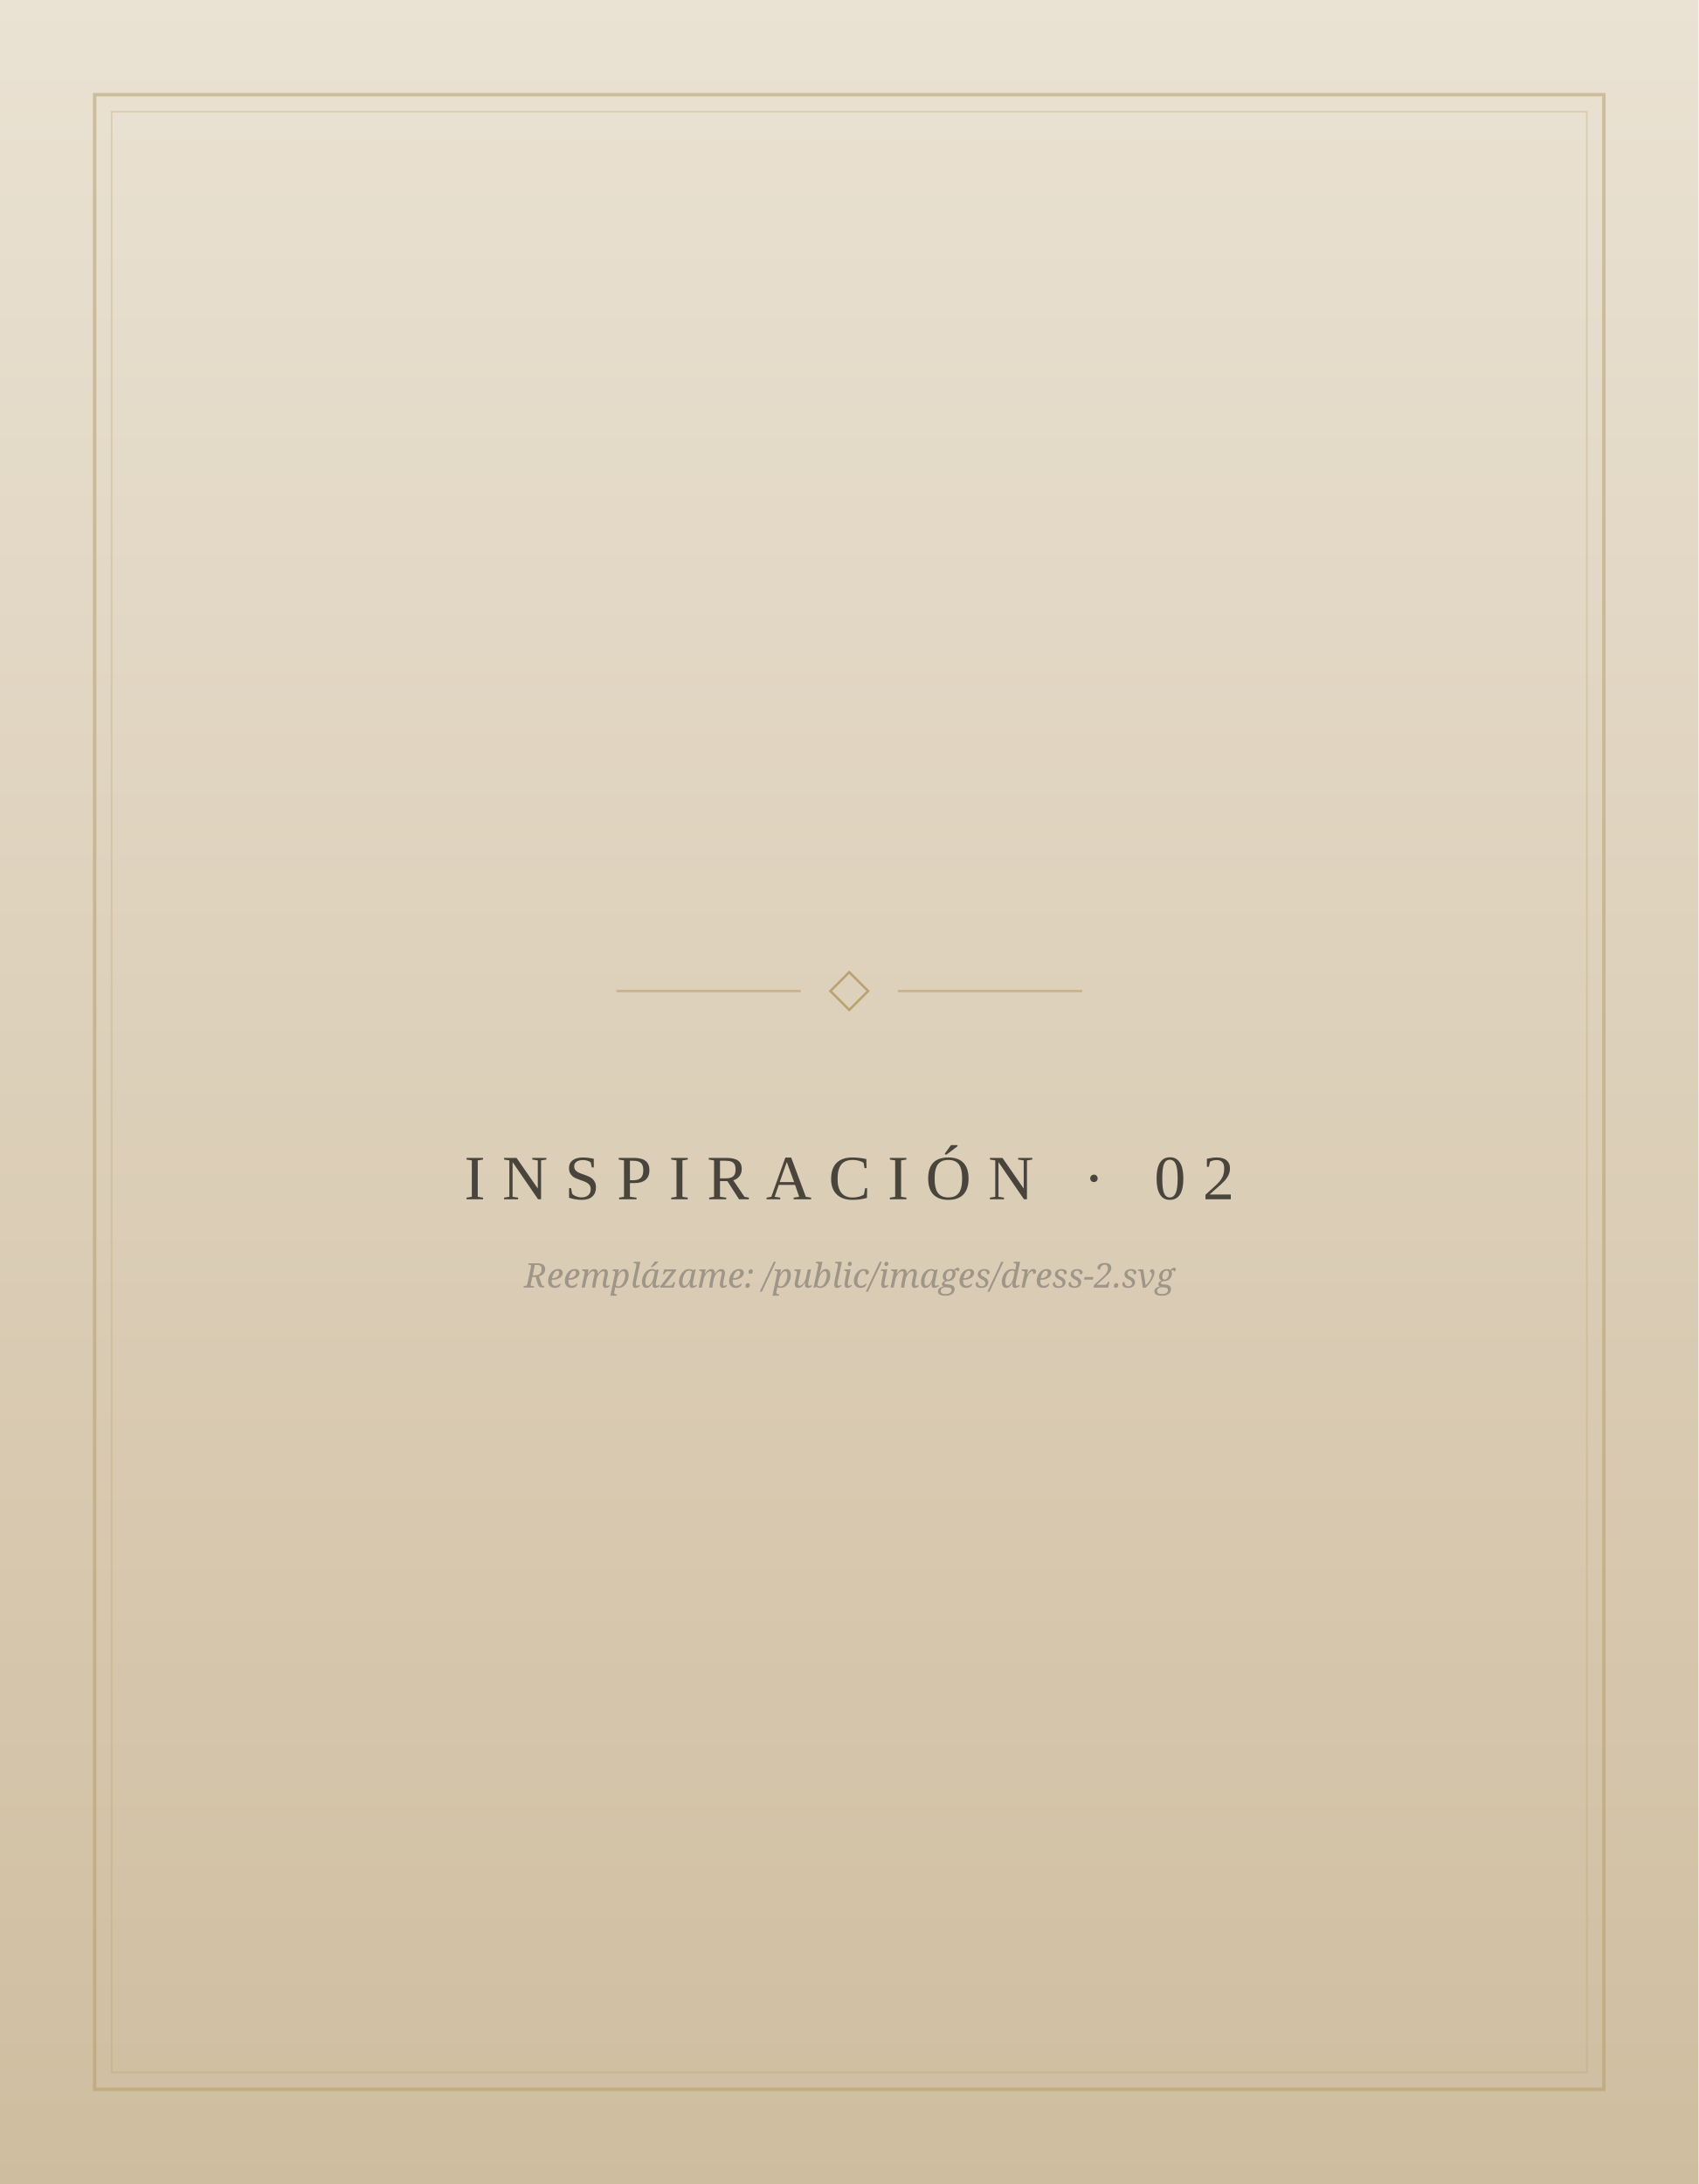
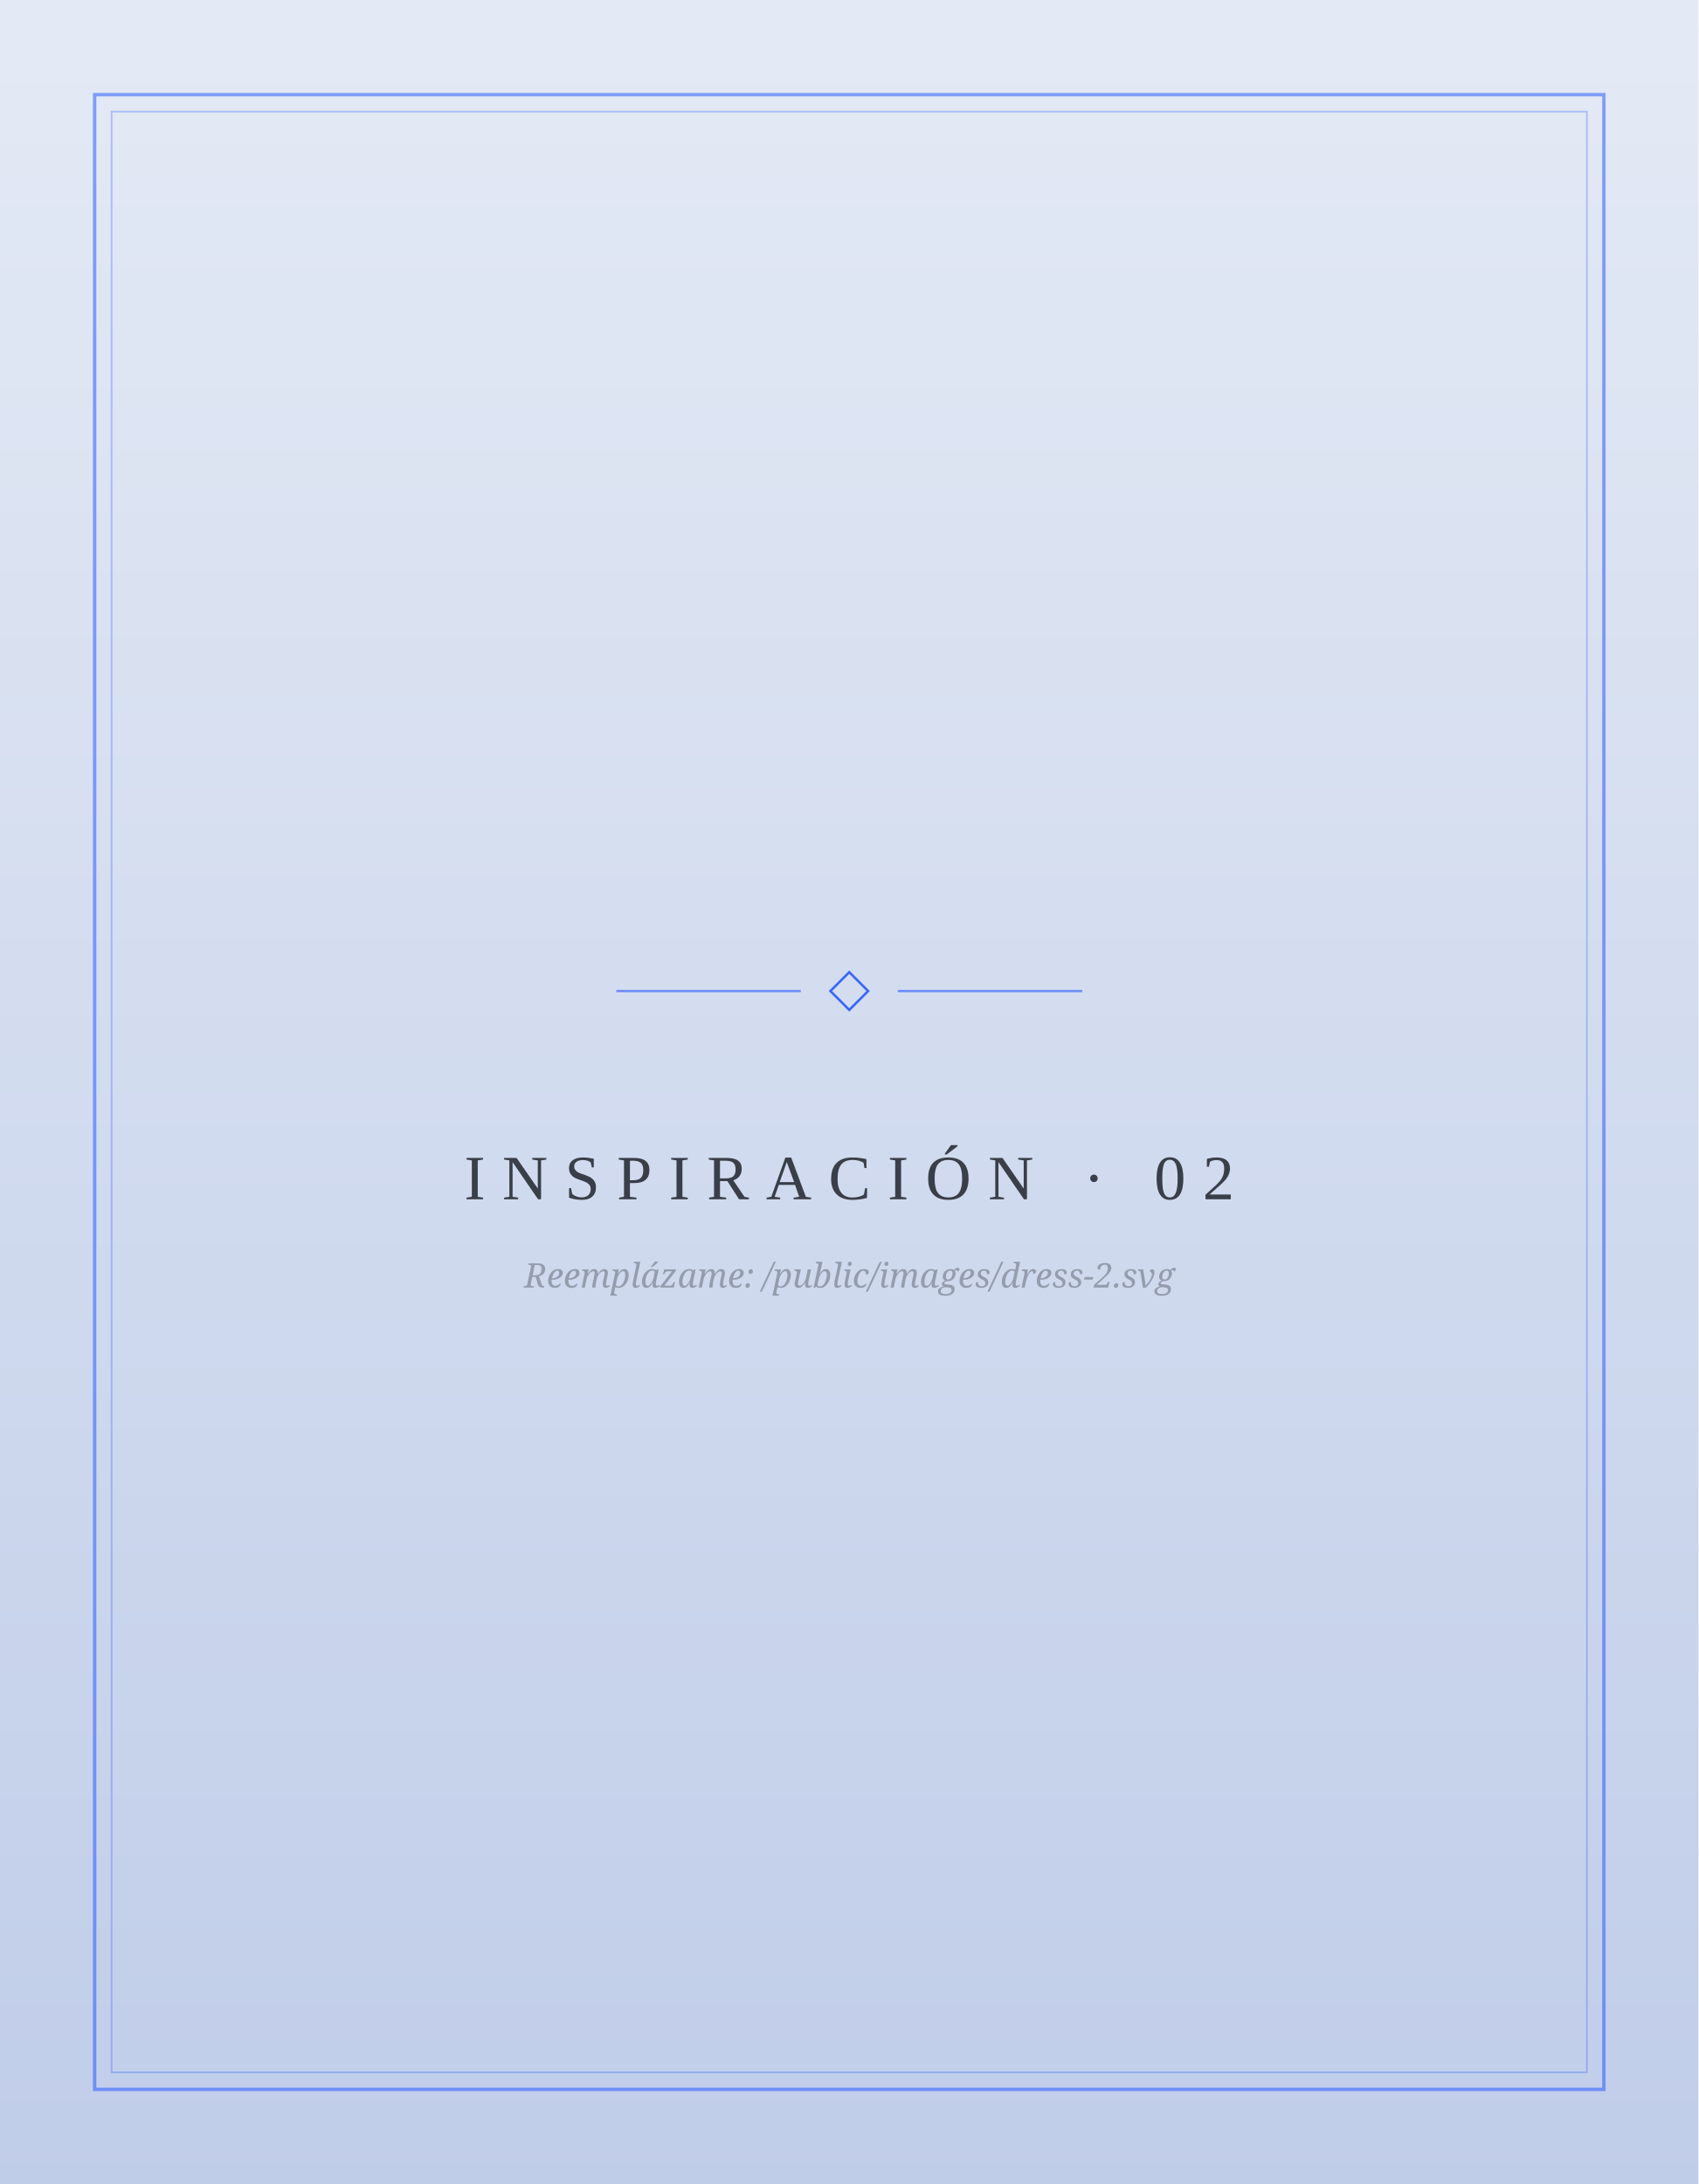
<svg xmlns="http://www.w3.org/2000/svg" width="700" height="900" viewBox="0 0 700 900" role="img" aria-label="Inspiración · 02">
  <defs>
    <linearGradient id="bg" x1="0" y1="0" x2="0" y2="1">
-       <stop offset="0" stop-color="#EAE2D3" />
-       <stop offset="1" stop-color="#CFBD9F" />
+       <stop offset="0" stop-color="#E4EAF5" />
+       <stop offset="1" stop-color="#C0CDE9" />
    </linearGradient>
  </defs>
  <rect width="700" height="900" fill="url(#bg)" />
-   <rect x="39" y="39" width="622" height="822" fill="none" stroke="#B49A67" stroke-opacity="0.5" stroke-width="1.4" />
-   <rect x="46" y="46" width="608" height="808" fill="none" stroke="#B49A67" stroke-opacity="0.28" stroke-width="0.7" />
-   <g transform="translate(350,408.4)" stroke="#B49A67" fill="none">
+   <rect x="39" y="39" width="622" height="822" fill="none" stroke="#1F51FF" stroke-opacity="0.5" stroke-width="1.4" />
+   <rect x="46" y="46" width="608" height="808" fill="none" stroke="#1F51FF" stroke-opacity="0.28" stroke-width="0.7" />
+   <g transform="translate(350,408.4)" stroke="#1F51FF" fill="none">
    <line x1="-96" y1="0" x2="-20" y2="0" stroke-opacity="0.55" />
    <rect x="-5.5" y="-5.5" width="11" height="11" transform="rotate(45)" stroke-opacity="0.85" />
    <line x1="20" y1="0" x2="96" y2="0" stroke-opacity="0.55" />
  </g>
-   <text x="350" y="494.2" text-anchor="middle" font-family="Georgia, 'Times New Roman', serif" font-size="26" letter-spacing="7" fill="#292723" fill-opacity="0.82" style="text-transform:uppercase">INSPIRACIÓN · 02</text>
-   <text x="350" y="530.6" text-anchor="middle" font-family="Georgia, serif" font-style="italic" font-size="14" fill="#77716A" fill-opacity="0.6">Reemplázame: /public/images/dress-2.svg</text>
+   <text x="350" y="494.2" text-anchor="middle" font-family="Georgia, 'Times New Roman', serif" font-size="26" letter-spacing="7" fill="#191C24" fill-opacity="0.82" style="text-transform:uppercase">INSPIRACIÓN · 02</text>
+   <text x="350" y="530.6" text-anchor="middle" font-family="Georgia, serif" font-style="italic" font-size="14" fill="#6F7580" fill-opacity="0.6">Reemplázame: /public/images/dress-2.svg</text>
</svg>
